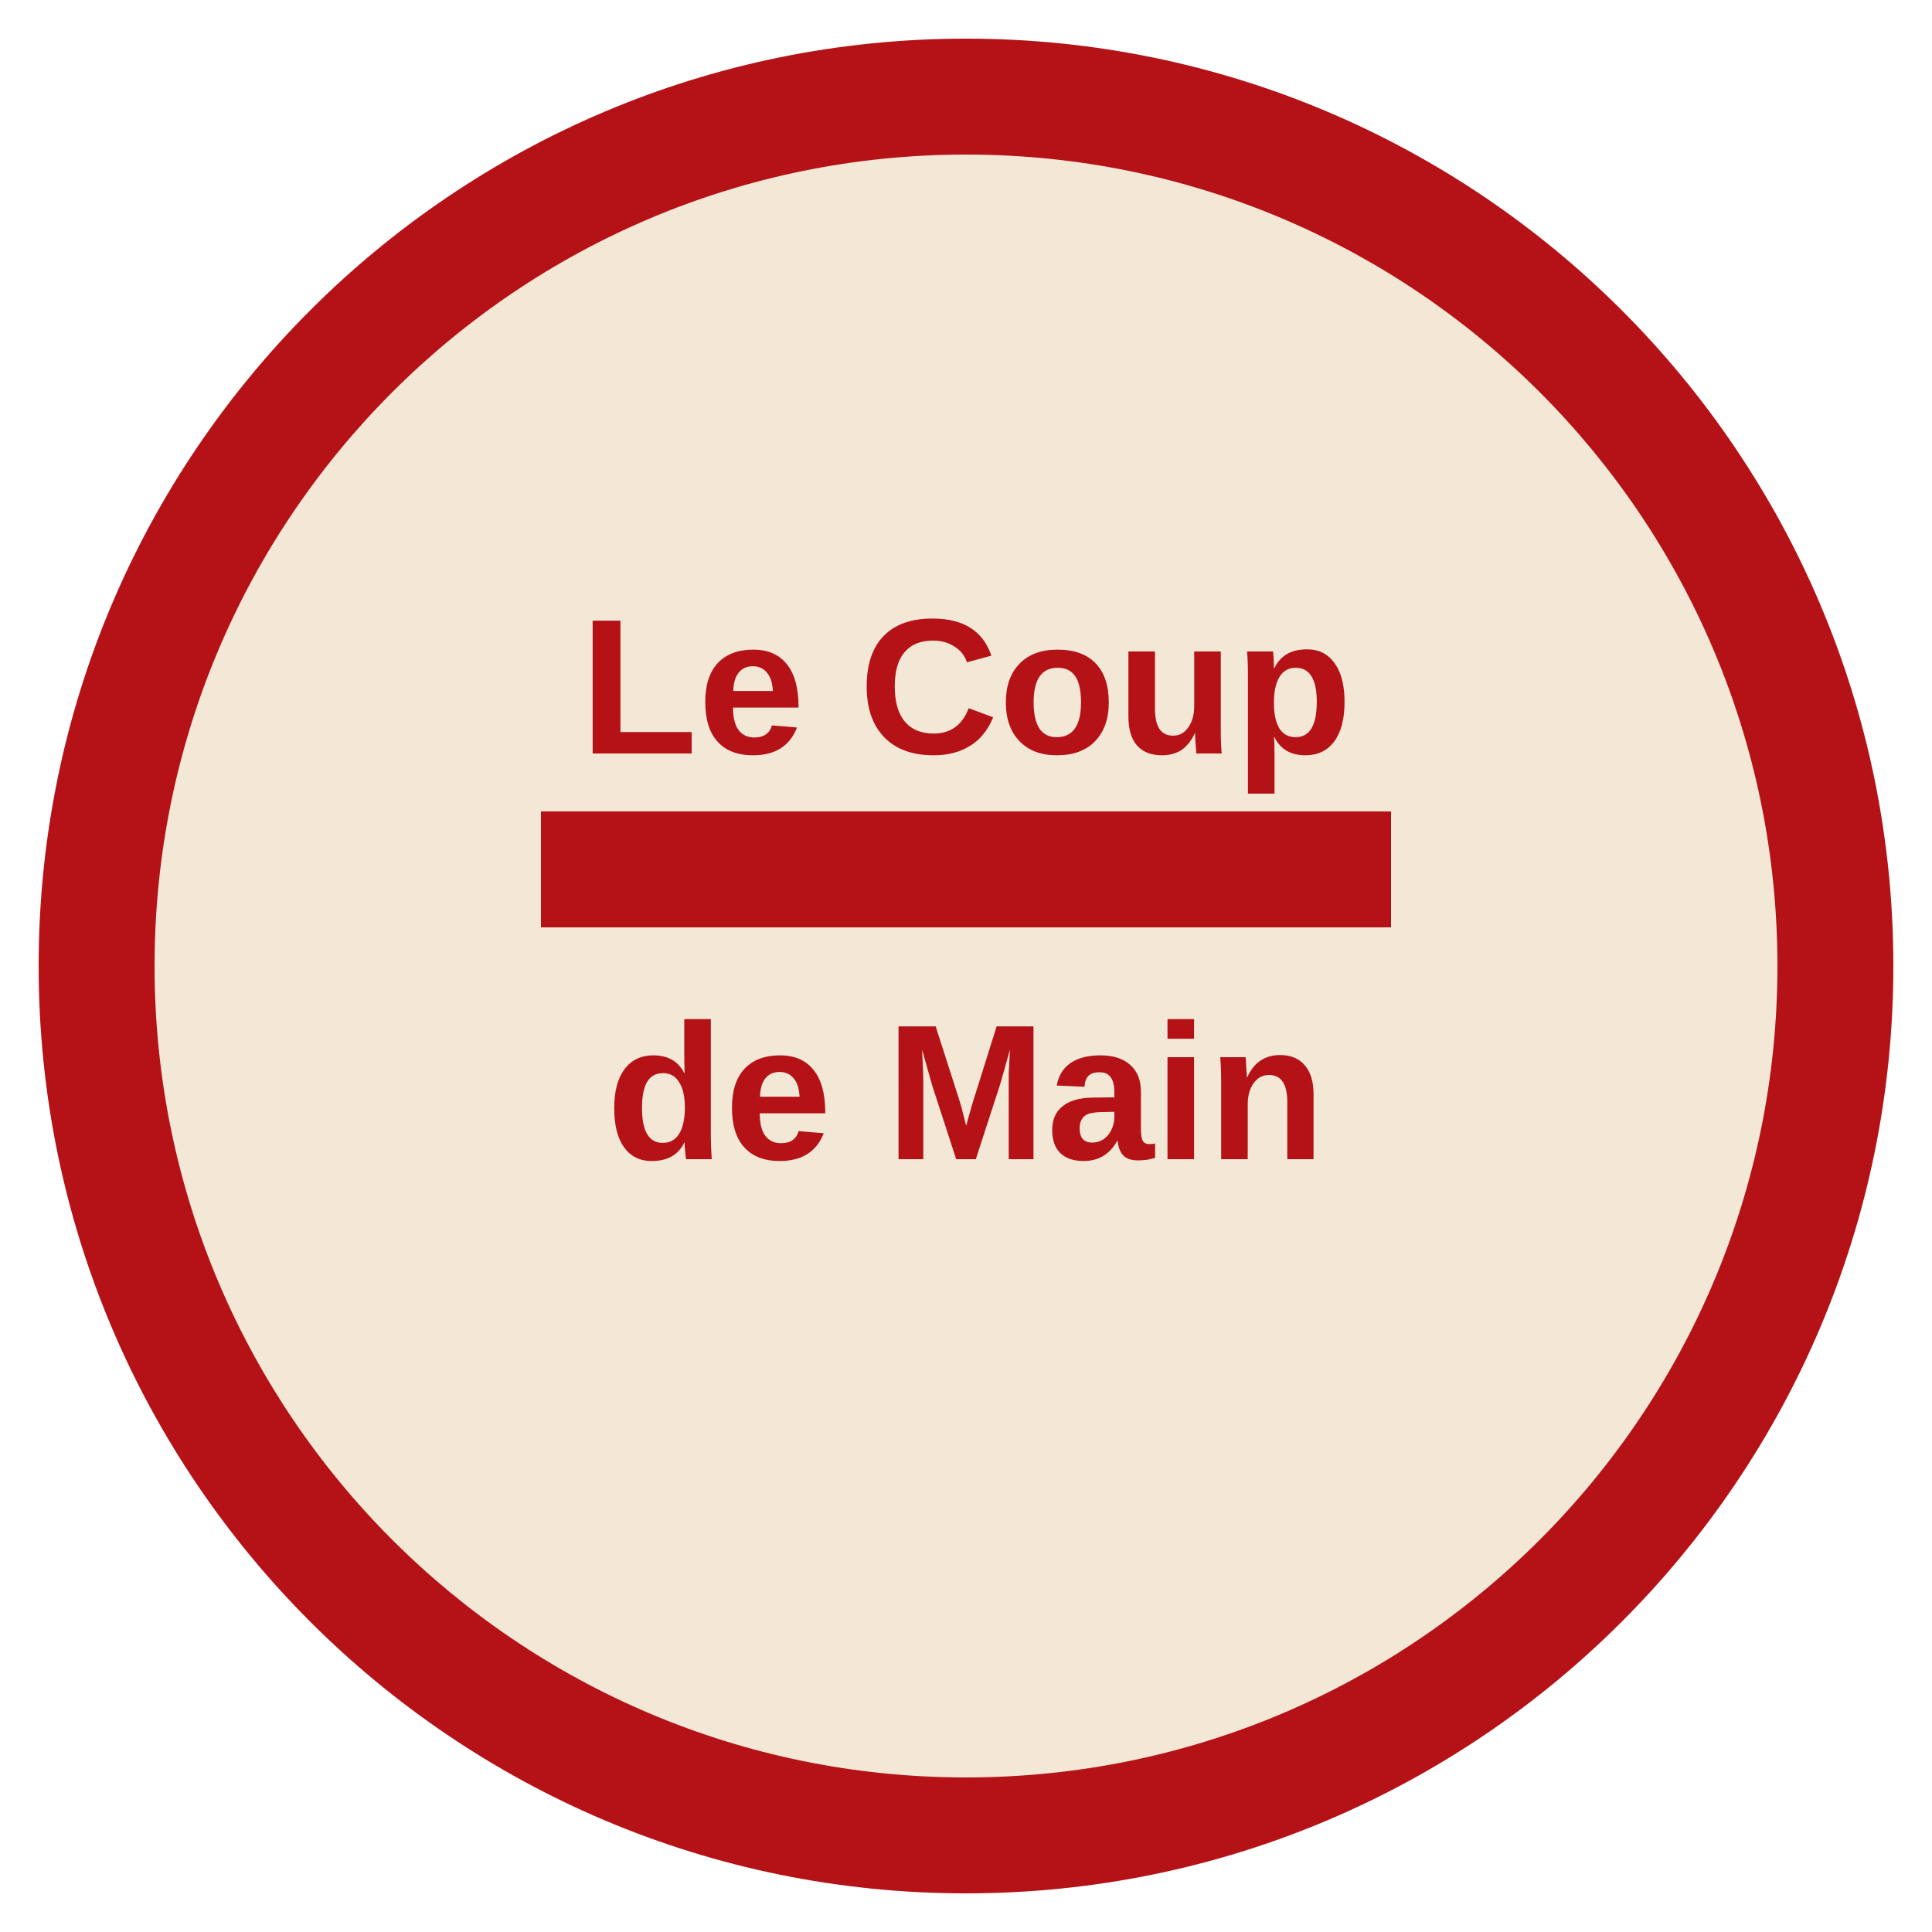
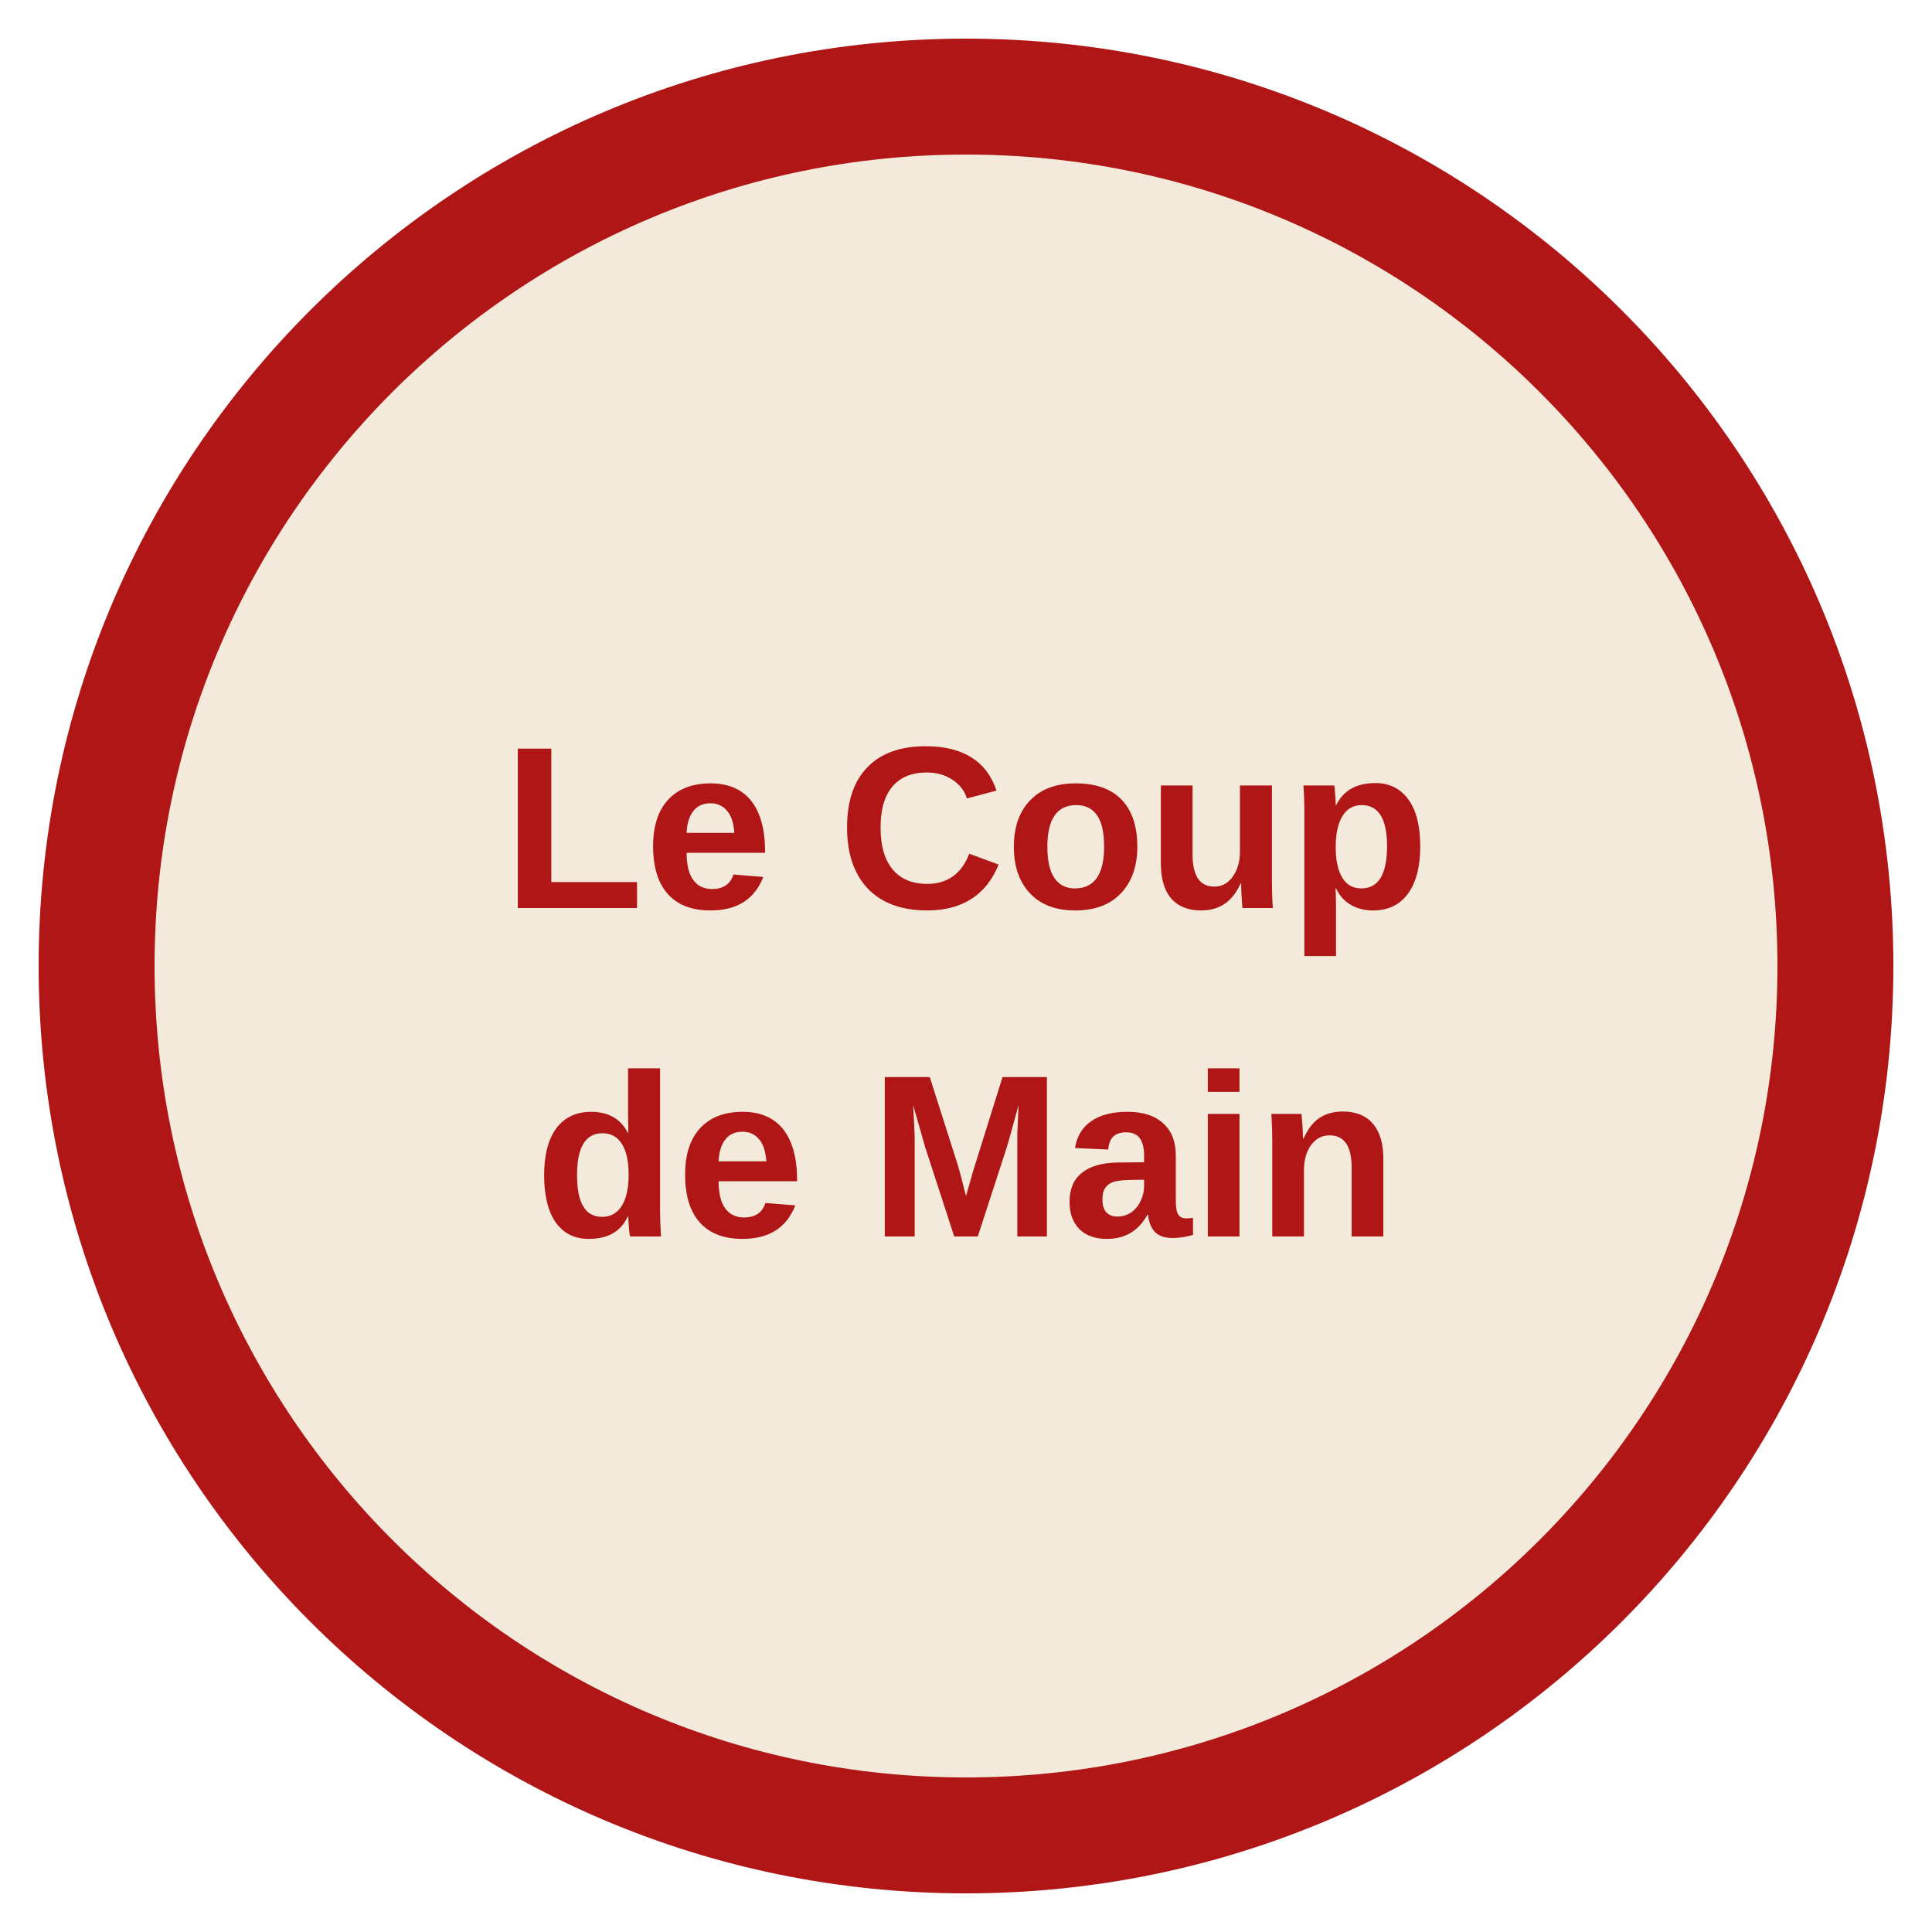
- <svg xmlns="http://www.w3.org/2000/svg" width="512" height="512" viewBox="0 0 100 100">
-   <circle cx="50" cy="50" r="48" fill="#b51217" />
-   <circle cx="50" cy="50" r="42" fill="#f3e7d6" />
-   <path d="M28 42h44v6H28z" fill="#b51217" />
-   <text x="50" y="39" text-anchor="middle" font-family="Arial" font-size="10" fill="#b51217" font-weight="700">Le Coup</text>
-   <text x="50" y="60" text-anchor="middle" font-family="Arial" font-size="10" fill="#b51217" font-weight="700">de Main</text>
+ <svg xmlns="http://www.w3.org/2000/svg" width="256" height="256" viewBox="0 0 100 100">
+   <circle cx="50" cy="50" r="48" fill="#b01616" />
+   <circle cx="50" cy="50" r="42" fill="#f4eadb" />
+   <text x="50" y="47" text-anchor="middle" font-family="Arial" font-weight="700" font-size="12" fill="#b01616">Le Coup</text>
+   <text x="50" y="64" text-anchor="middle" font-family="Arial" font-weight="700" font-size="12" fill="#b01616">de Main</text>
</svg>
